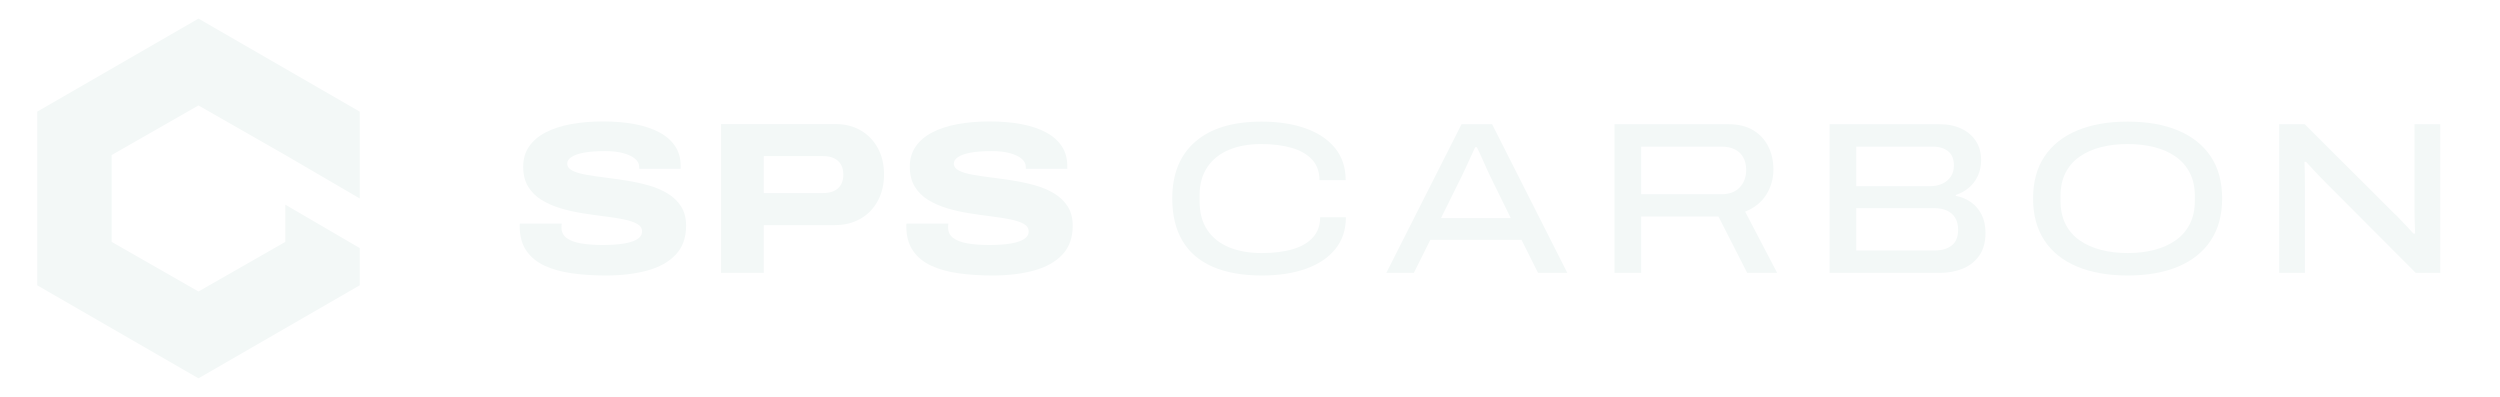
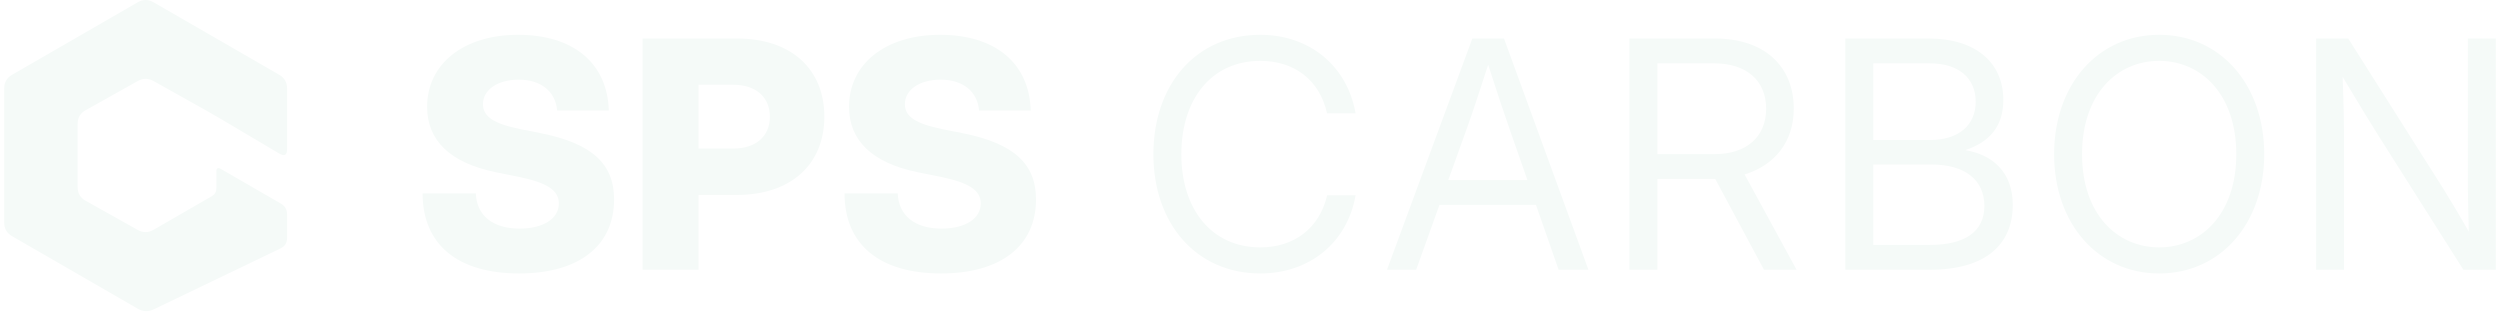
- <svg xmlns="http://www.w3.org/2000/svg" width="403.089" height="64" viewBox="0 0 403.089 64" fill="#F3F8F7" role="img" aria-labelledby="title">
-   <path d="M58 32V18L32 3L6 18V46L32 61L58 46V40L46 33V39L32 47L18 39V25L32 17L46 25Z" />
-   <path d="M97.682 44.419Q94.776 44.419 92.251 44.071Q89.727 43.722 87.83 42.85Q85.933 41.978 84.863 40.417Q83.793 38.856 83.793 36.447Q83.793 36.377 83.793 36.264Q83.793 36.151 83.827 36.048H90.583Q90.548 36.188 90.539 36.346Q90.53 36.505 90.53 36.683Q90.53 37.748 91.356 38.37Q92.182 38.993 93.693 39.248Q95.205 39.504 97.21 39.504Q98.056 39.504 98.935 39.45Q99.815 39.396 100.632 39.264Q101.45 39.131 102.1 38.883Q102.75 38.636 103.137 38.248Q103.523 37.86 103.523 37.315Q103.523 36.541 102.719 36.092Q101.916 35.643 100.544 35.369Q99.173 35.095 97.469 34.884Q95.765 34.673 93.939 34.384Q92.113 34.096 90.41 33.59Q88.706 33.084 87.334 32.247Q85.963 31.411 85.159 30.095Q84.356 28.779 84.356 26.879Q84.356 25.003 85.301 23.628Q86.245 22.252 87.967 21.354Q89.688 20.455 92.05 20.018Q94.411 19.581 97.228 19.581Q100.097 19.581 102.407 20.028Q104.716 20.475 106.357 21.366Q107.999 22.257 108.873 23.598Q109.747 24.939 109.747 26.727V27.219H103.062V26.915Q103.062 26.181 102.407 25.612Q101.753 25.044 100.522 24.703Q99.291 24.362 97.559 24.362Q95.446 24.362 94.093 24.626Q92.739 24.89 92.097 25.348Q91.456 25.806 91.456 26.352Q91.456 27.072 92.26 27.494Q93.063 27.916 94.435 28.162Q95.806 28.409 97.51 28.62Q99.214 28.831 101.04 29.12Q102.866 29.409 104.569 29.889Q106.273 30.37 107.645 31.199Q109.016 32.027 109.82 33.292Q110.623 34.556 110.623 36.405Q110.623 39.281 108.959 41.049Q107.295 42.818 104.374 43.618Q101.453 44.419 97.682 44.419Z" />
-   <path d="M116.258 44.0V20.0H134.67Q137.026 20.0 138.796 21.037Q140.566 22.075 141.551 23.905Q142.536 25.734 142.536 28.121Q142.536 30.525 141.533 32.381Q140.531 34.237 138.743 35.266Q136.955 36.295 134.597 36.295H123.15V44.0ZM123.15 31.127H132.68Q134.292 31.127 135.132 30.351Q135.973 29.575 135.973 28.154Q135.973 27.191 135.593 26.53Q135.213 25.869 134.483 25.518Q133.754 25.168 132.68 25.168H123.15Z" />
-   <path d="M160.018 44.419Q157.112 44.419 154.587 44.071Q152.063 43.722 150.166 42.85Q148.269 41.978 147.199 40.417Q146.128 38.856 146.128 36.447Q146.128 36.377 146.128 36.264Q146.128 36.151 146.163 36.048H152.919Q152.884 36.188 152.875 36.346Q152.866 36.505 152.866 36.683Q152.866 37.748 153.692 38.37Q154.517 38.993 156.029 39.248Q157.541 39.504 159.546 39.504Q160.392 39.504 161.271 39.45Q162.151 39.396 162.968 39.264Q163.785 39.131 164.436 38.883Q165.086 38.636 165.473 38.248Q165.859 37.86 165.859 37.315Q165.859 36.541 165.055 36.092Q164.251 35.643 162.88 35.369Q161.509 35.095 159.805 34.884Q158.101 34.673 156.275 34.384Q154.449 34.096 152.746 33.59Q151.042 33.084 149.67 32.247Q148.299 31.411 147.495 30.095Q146.692 28.779 146.692 26.879Q146.692 25.003 147.636 23.628Q148.581 22.252 150.303 21.354Q152.024 20.455 154.385 20.018Q156.747 19.581 159.564 19.581Q162.433 19.581 164.742 20.028Q167.052 20.475 168.693 21.366Q170.335 22.257 171.209 23.598Q172.083 24.939 172.083 26.727V27.219H165.397V26.915Q165.397 26.181 164.743 25.612Q164.089 25.044 162.858 24.703Q161.627 24.362 159.895 24.362Q157.782 24.362 156.428 24.626Q155.075 24.89 154.433 25.348Q153.792 25.806 153.792 26.352Q153.792 27.072 154.596 27.494Q155.399 27.916 156.771 28.162Q158.142 28.409 159.846 28.62Q161.55 28.831 163.376 29.12Q165.202 29.409 166.905 29.889Q168.609 30.37 169.98 31.199Q171.352 32.027 172.155 33.292Q172.959 34.556 172.959 36.405Q172.959 39.281 171.295 41.049Q169.631 42.818 166.71 43.618Q163.788 44.419 160.018 44.419Z" />
-   <path d="M203.482 44.419Q198.737 44.419 195.504 43Q192.27 41.58 190.64 38.805Q189.01 36.03 189.01 32.002Q189.01 26.067 192.732 22.838Q196.454 19.609 203.415 19.609Q207.432 19.609 210.489 20.691Q213.546 21.773 215.258 23.873Q216.97 25.973 216.97 29.045H212.747Q212.747 27.03 211.563 25.742Q210.379 24.455 208.265 23.84Q206.151 23.225 203.331 23.225Q200.366 23.225 198.136 24.163Q195.906 25.102 194.659 26.955Q193.413 28.808 193.413 31.548V32.41Q193.413 35.238 194.67 37.098Q195.927 38.958 198.186 39.88Q200.444 40.803 203.431 40.803Q206.323 40.803 208.427 40.184Q210.532 39.565 211.693 38.277Q212.855 36.989 212.855 35.031H217.005Q217.005 38.066 215.295 40.166Q213.584 42.265 210.544 43.342Q207.504 44.419 203.482 44.419Z" />
-   <path d="M223.523 44.0 235.651 20.027H240.58L252.707 44.0H247.985L245.328 38.679H230.615L227.958 44.0ZM232.343 35.16H243.589L240.301 28.467Q240.105 28.061 239.779 27.354Q239.453 26.646 239.121 25.893Q238.789 25.14 238.511 24.537Q238.233 23.934 238.123 23.748H237.844Q237.508 24.479 237.08 25.408Q236.652 26.337 236.269 27.175Q235.886 28.013 235.642 28.491Z" />
-   <path d="M260.318 44.0V20.027H278.653Q281.094 20.027 282.701 21.009Q284.308 21.99 285.122 23.64Q285.936 25.291 285.936 27.329Q285.936 29.534 284.798 31.369Q283.661 33.204 281.379 34.123L286.54 44.0H281.71L277.075 34.909H264.613V44.0ZM264.613 31.317H277.574Q279.462 31.317 280.503 30.217Q281.544 29.118 281.544 27.401Q281.544 26.238 281.084 25.394Q280.625 24.549 279.739 24.096Q278.852 23.644 277.574 23.644H264.613Z" />
-   <path d="M294.994 44.0V20.027H312.692Q314.72 20.027 316.233 20.74Q317.747 21.453 318.587 22.748Q319.427 24.042 319.427 25.833Q319.427 27.205 318.904 28.344Q318.38 29.483 317.463 30.26Q316.546 31.038 315.343 31.432V31.583Q316.734 31.84 317.819 32.621Q318.904 33.401 319.519 34.637Q320.134 35.874 320.134 37.553Q320.134 39.776 319.133 41.205Q318.133 42.633 316.459 43.317Q314.784 44.0 312.725 44.0ZM299.289 40.384H311.997Q313.651 40.384 314.686 39.581Q315.72 38.778 315.72 37.039Q315.72 35.928 315.261 35.145Q314.802 34.362 313.932 33.962Q313.062 33.561 311.842 33.561H299.289ZM299.289 30.018H311.197Q312.3 30.018 313.164 29.621Q314.028 29.225 314.533 28.477Q315.038 27.728 315.038 26.695Q315.038 25.132 314.11 24.388Q313.182 23.644 311.643 23.644H299.289Z" />
-   <path d="M343.037 44.419Q338.339 44.419 334.912 42.986Q331.485 41.554 329.645 38.784Q327.804 36.014 327.804 32.013Q327.804 27.979 329.645 25.226Q331.485 22.474 334.912 21.041Q338.339 19.609 343.037 19.609Q347.78 19.609 351.193 21.041Q354.606 22.474 356.447 25.226Q358.288 27.979 358.288 32.013Q358.288 36.014 356.447 38.784Q354.606 41.554 351.193 42.986Q347.78 44.419 343.037 44.419ZM343.057 40.803Q345.377 40.803 347.343 40.294Q349.309 39.786 350.776 38.761Q352.244 37.736 353.065 36.141Q353.885 34.546 353.885 32.381V31.589Q353.885 29.442 353.065 27.855Q352.244 26.268 350.777 25.244Q349.309 24.221 347.343 23.723Q345.377 23.225 343.057 23.225Q340.736 23.225 338.765 23.723Q336.794 24.221 335.321 25.244Q333.848 26.268 333.039 27.855Q332.231 29.442 332.231 31.589V32.381Q332.231 34.546 333.039 36.141Q333.848 37.736 335.322 38.761Q336.796 39.786 338.766 40.294Q340.736 40.803 343.057 40.803Z" />
-   <path d="M367.486 44.0V20.027H371.607L386.002 34.394Q386.424 34.767 386.983 35.366Q387.541 35.965 388.13 36.571Q388.72 37.178 389.133 37.662H389.402Q389.377 36.969 389.341 35.934Q389.305 34.898 389.305 34.168V20.027H393.455V44.0H389.504L375.03 29.483Q374.174 28.64 373.262 27.653Q372.351 26.667 371.808 26.089H371.564Q371.588 26.629 371.612 27.742Q371.637 28.855 371.637 30.085V44.0Z" />
+ <svg xmlns="http://www.w3.org/2000/svg" width="916" height="114" viewBox="32 26.837 916.006 114.385" role="img" aria-labelledby="t">
+   <g transform="translate(20 20)">
+     <path d="M61.098,7.674 Q64,6 66.902,7.674 L113.098,34.326 Q116,36 116,39.35 L116,61.65 Q116,65 113.118,63.292 L91.882,50.708 Q89,49 86.077,47.363 L66.923,36.637 Q64,35 61.077,36.637 L41.923,47.363 Q39,49 39,52.35 L39,75.65 Q39,79 41.923,80.637 L61.077,91.363 Q64,93 66.902,91.326 L88.354,78.949 Q90,78 90,76.1 L90,69.9 Q90,68 91.646,68.949 L113.696,81.671 Q116,83 116,85.66 L116,94.34 Q116,97 113.603,98.153 L67.019,120.548 Q64,122 61.098,120.326 L14.902,93.674 Q12,92 12,88.65 L12,39.35 Q12,36 14.902,34.326 L61.098,7.674 Z" fill="#F5FAF8" />
+   </g>
+   <g fill="#F5FAF8">
+     <path d="M689 -24C1073 -24 1301 153 1301 453C1301 683 1158 814 828 880L697 906C527 941 456 986 456 1067C456 1160 551 1225 687 1225C829 1225 924 1149 934 1026H1267C1258 1331 1039 1514 682 1514C332 1514 96 1327 96 1050C96 833 245 689 536 629L689 598C868 561 945 512 945 427C945 329 844 265 692 265C520 265 415 349 410 492H67C67 163 292 -24 689 -24Z" transform="matrix(0.05704698 0 0 -0.05704698 182 126)" />
+     <path d="M96 0H456V482H704C1049 482 1267 677 1267 986C1267 1295 1051 1490 706 1490H96ZM456 781V1192H681C825 1192 916 1113 916 986C916 860 825 781 681 781Z" transform="matrix(0.05704698 0 0 -0.05704698 261.2403 126)" />
+     <path d="M689 -24C1073 -24 1301 153 1301 453C1301 683 1158 814 828 880L697 906C527 941 456 986 456 1067C456 1160 551 1225 687 1225C829 1225 924 1149 934 1026H1267C1258 1331 1039 1514 682 1514C332 1514 96 1327 96 1050C96 833 245 689 536 629L689 598C868 561 945 512 945 427C945 329 844 265 692 265C520 265 415 349 410 492H67C67 163 292 -24 689 -24Z" transform="matrix(0.05704698 0 0 -0.05704698 337.1148 126)" />
+     <path d="M779 -24C1091 -24 1339 170 1393 480H1210C1159 264 994 144 779 144C465 144 270 390 270 744C270 1100 465 1346 779 1346C996 1346 1161 1225 1209 1008H1393C1338 1319 1091 1514 779 1514C366 1514 90 1195 90 744C90 296 367 -24 779 -24Z" transform="matrix(0.05704698 0 0 -0.05704698 449.355 126)" />
+     <path d="M20 0H208L358 418H980L1126 0H1318L774 1490H570ZM415 578 530 898C568 1003 608 1123 672 1321C736 1123 776 1003 813 898L925 578Z" transform="matrix(0.05704698 0 0 -0.05704698 539.2275 126)" />
+     <path d="M148 0H328V585H687C692 585 696 585 701 585L1015 0H1225L890 614C1085 674 1207 825 1207 1038C1207 1316 1012 1490 701 1490H148ZM328 745V1330H695C902 1330 1029 1219 1029 1038C1029 857 903 745 697 745Z" transform="matrix(0.05704698 0 0 -0.05704698 621.0564 126)" />
+     <path d="M148 0H694C1052 0 1227 163 1227 418C1227 631 1093 742 924 770V772C1076 823 1166 923 1166 1094C1166 1337 985 1490 686 1490H148ZM328 160V678H704C922 678 1044 576 1044 411C1044 246 919 160 694 160ZM328 836V1330H693C878 1330 988 1235 988 1083C988 931 878 836 693 836Z" transform="matrix(0.05704698 0 0 -0.05704698 700.4322 126)" />
+     <path d="M767 -24C1162 -24 1444 297 1444 744C1444 1193 1162 1514 767 1514C372 1514 90 1193 90 744C90 297 372 -24 767 -24ZM767 144C496 144 270 358 270 744C270 1132 496 1346 767 1346C1037 1346 1264 1132 1264 744C1264 358 1037 144 767 144Z" transform="matrix(0.05704698 0 0 -0.05704698 780.4926 126)" />
+     <path d="M148 0H328V864C328 930 326 1058 319 1243C426 1064 510 926 551 862L1097 0H1306V1490H1126V528C1126 478 1129 349 1132 245C1072 351 1004 464 969 520L355 1490H148Z" transform="matrix(0.05704698 0 0 -0.05704698 873.5027 126)" />
+   </g>
</svg>
